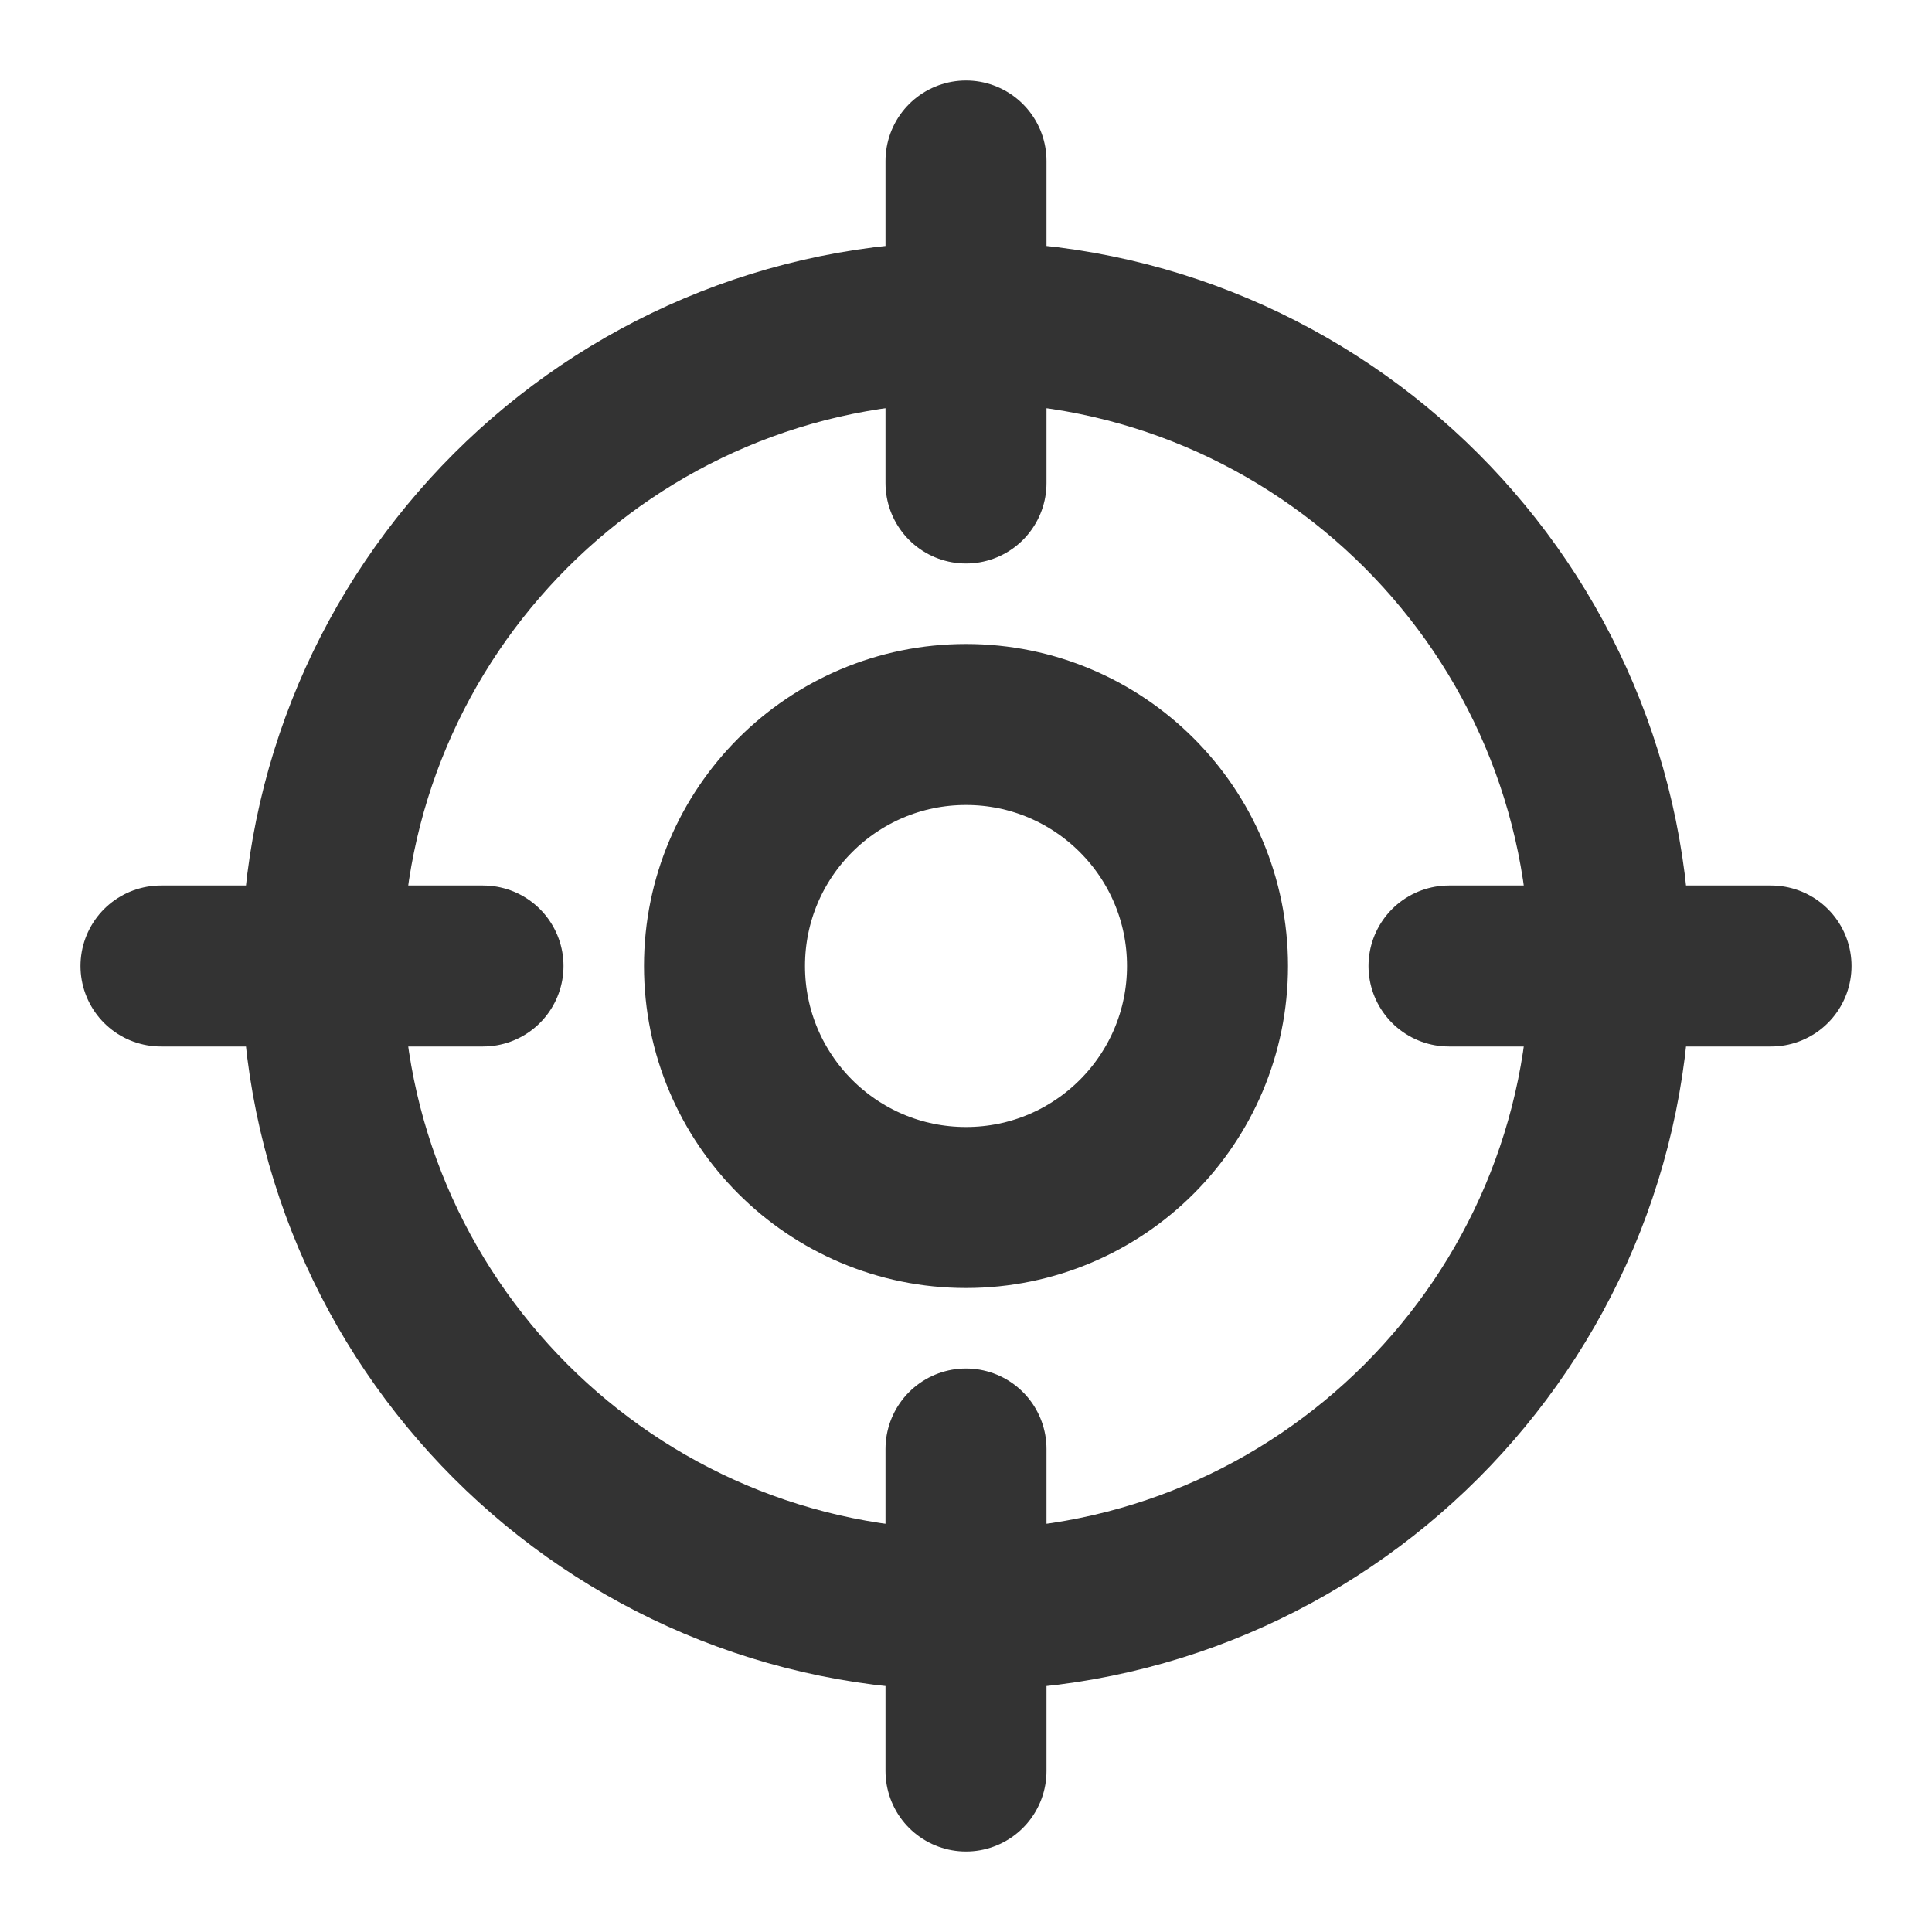
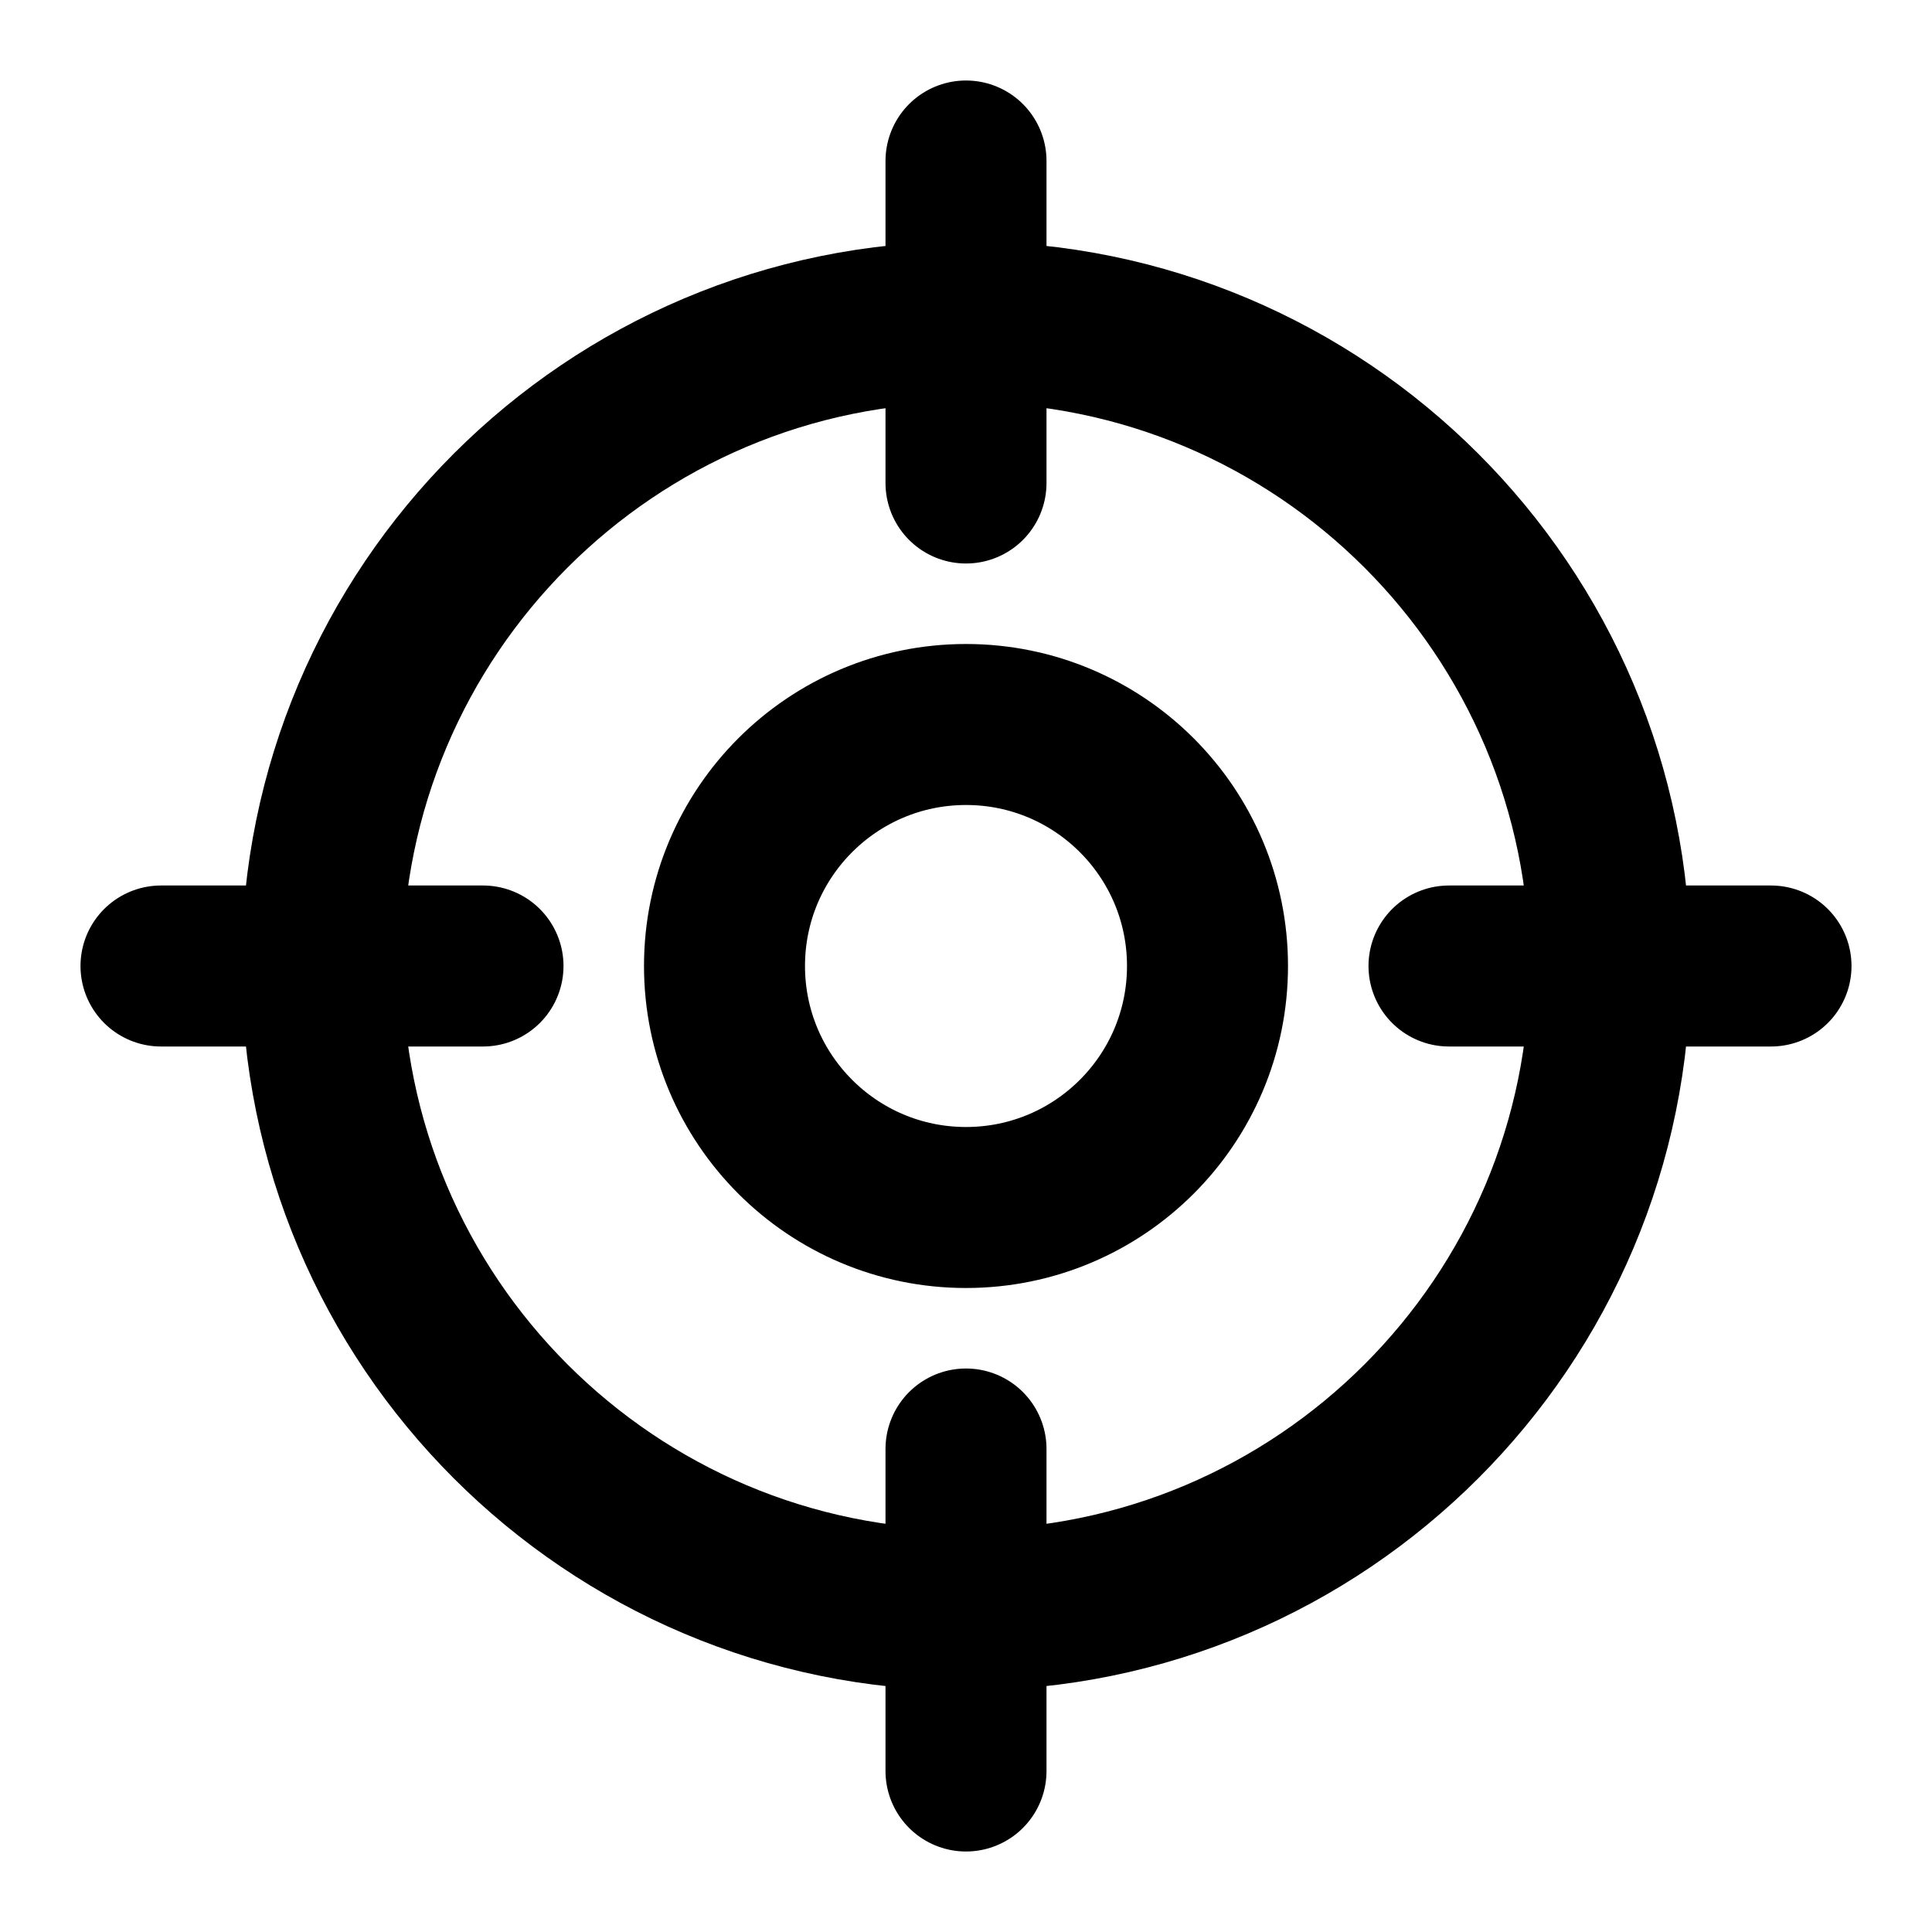
<svg xmlns="http://www.w3.org/2000/svg" width="800px" height="800px" viewBox="0 0 24 24" fill="none">
-   <path d="M22 12H18M6 12H2M12 6V2M12 22V18M20 12C20 16.418 16.418 20 12 20C7.582 20 4 16.418 4 12C4 7.582 7.582 4 12 4C16.418 4 20 7.582 20 12ZM15 12C15 13.657 13.657 15 12 15C10.343 15 9 13.657 9 12C9 10.343 10.343 9 12 9C13.657 9 15 10.343 15 12Z" stroke="#333333" stroke-width="2" stroke-linecap="round" stroke-linejoin="round" />
+   <path d="M22 12H18M6 12H2M12 6V2M12 22V18M20 12C20 16.418 16.418 20 12 20C7.582 20 4 16.418 4 12C4 7.582 7.582 4 12 4C16.418 4 20 7.582 20 12ZM15 12C15 13.657 13.657 15 12 15C10.343 15 9 13.657 9 12C9 10.343 10.343 9 12 9C13.657 9 15 10.343 15 12Z" stroke="#000000" stroke-width="2" stroke-linecap="round" stroke-linejoin="round" />
</svg>
